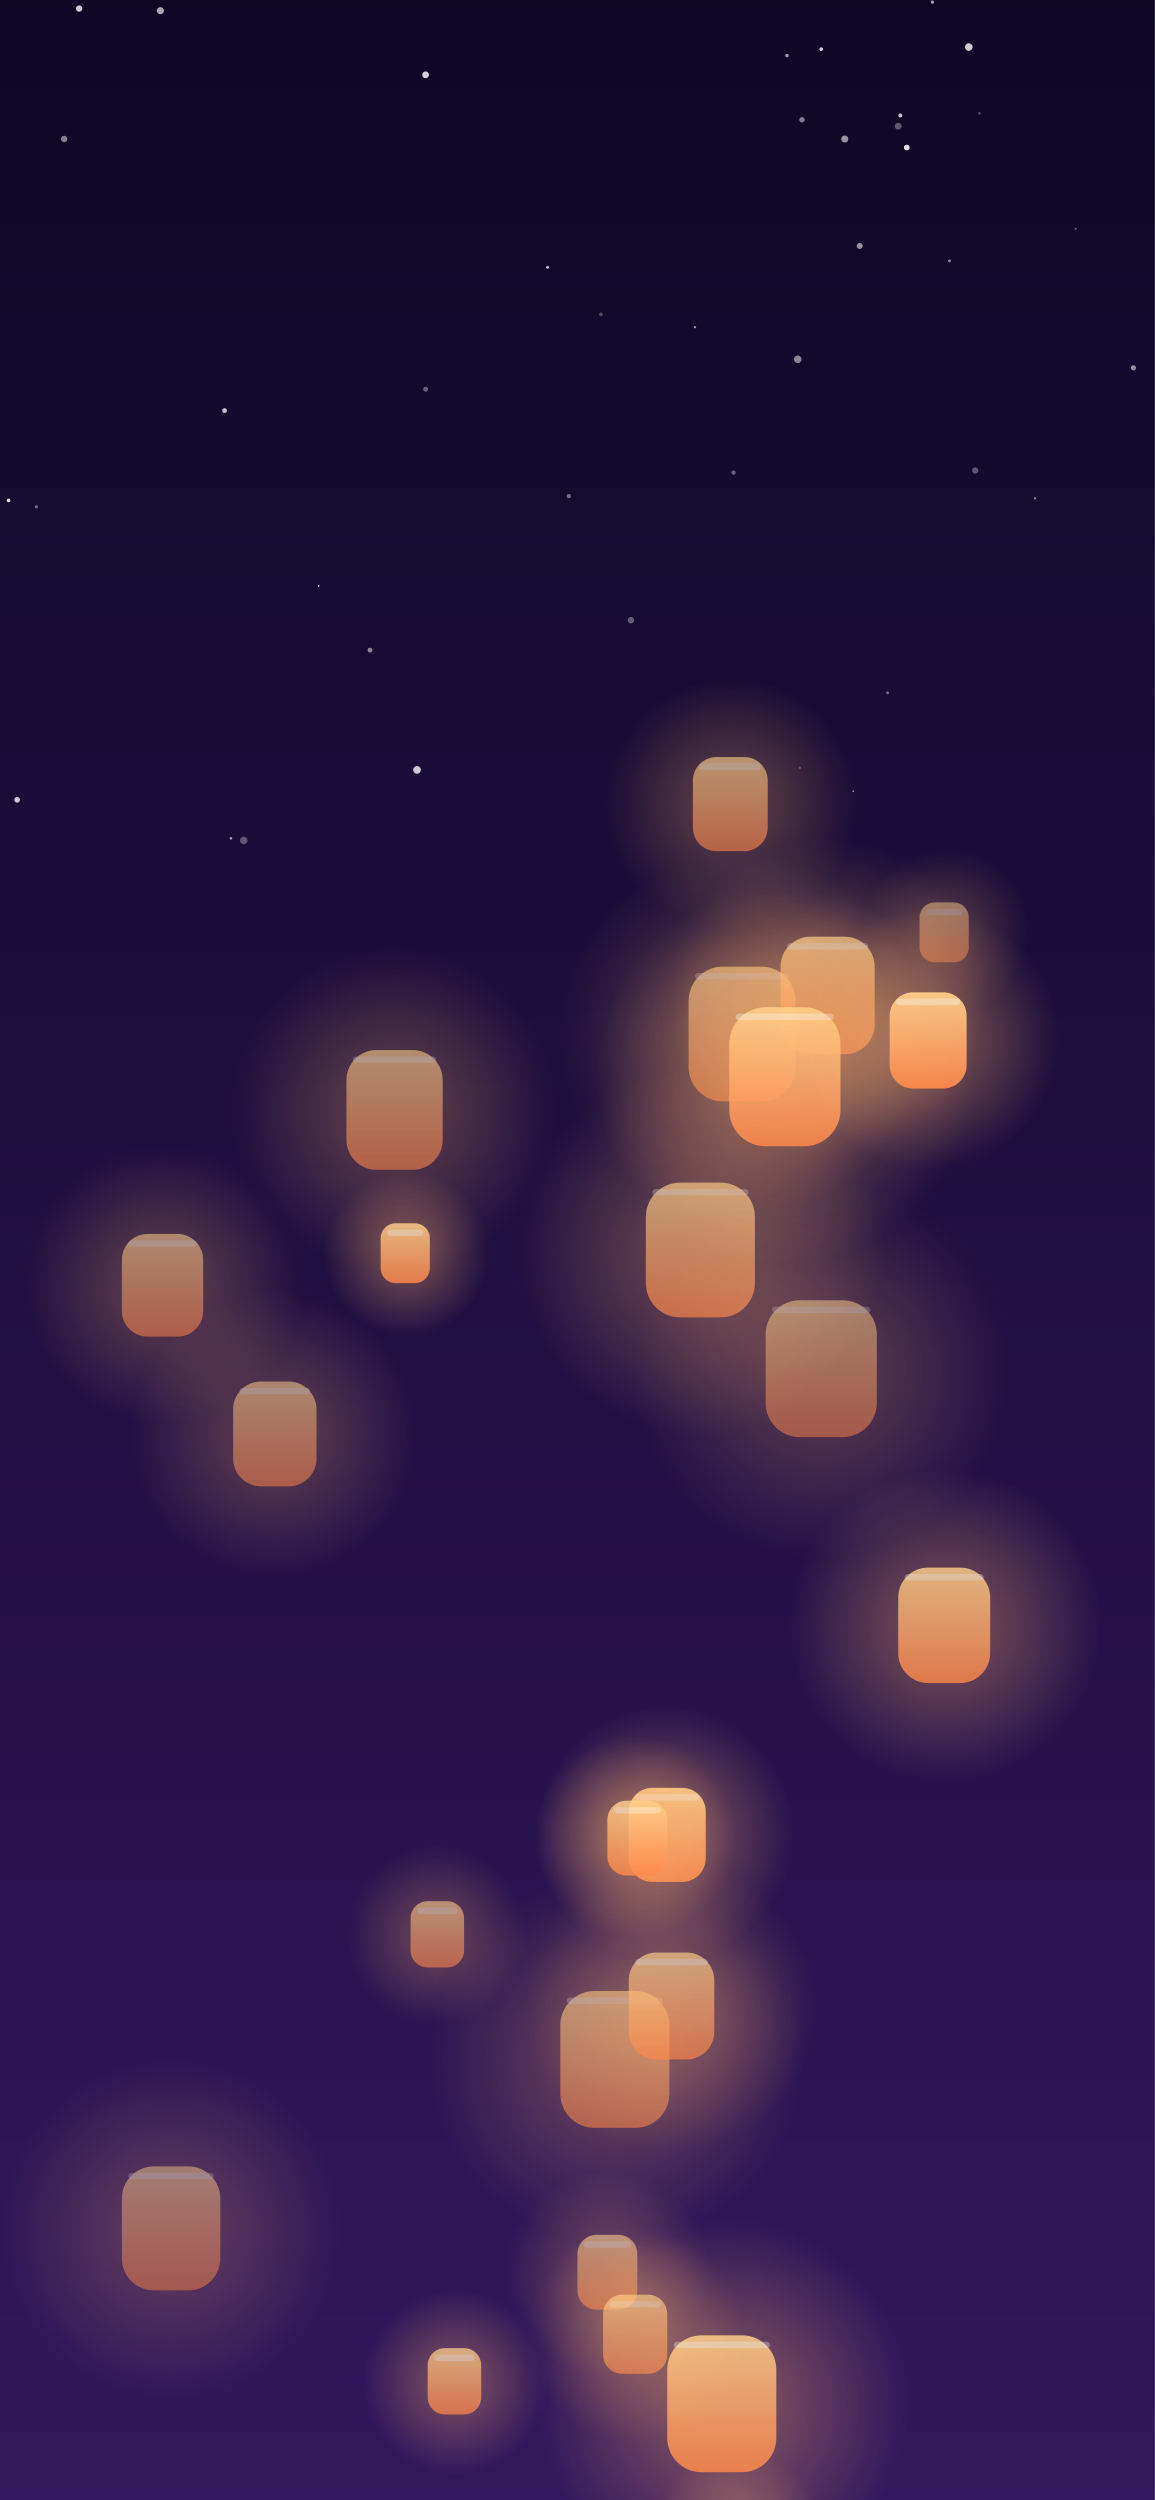
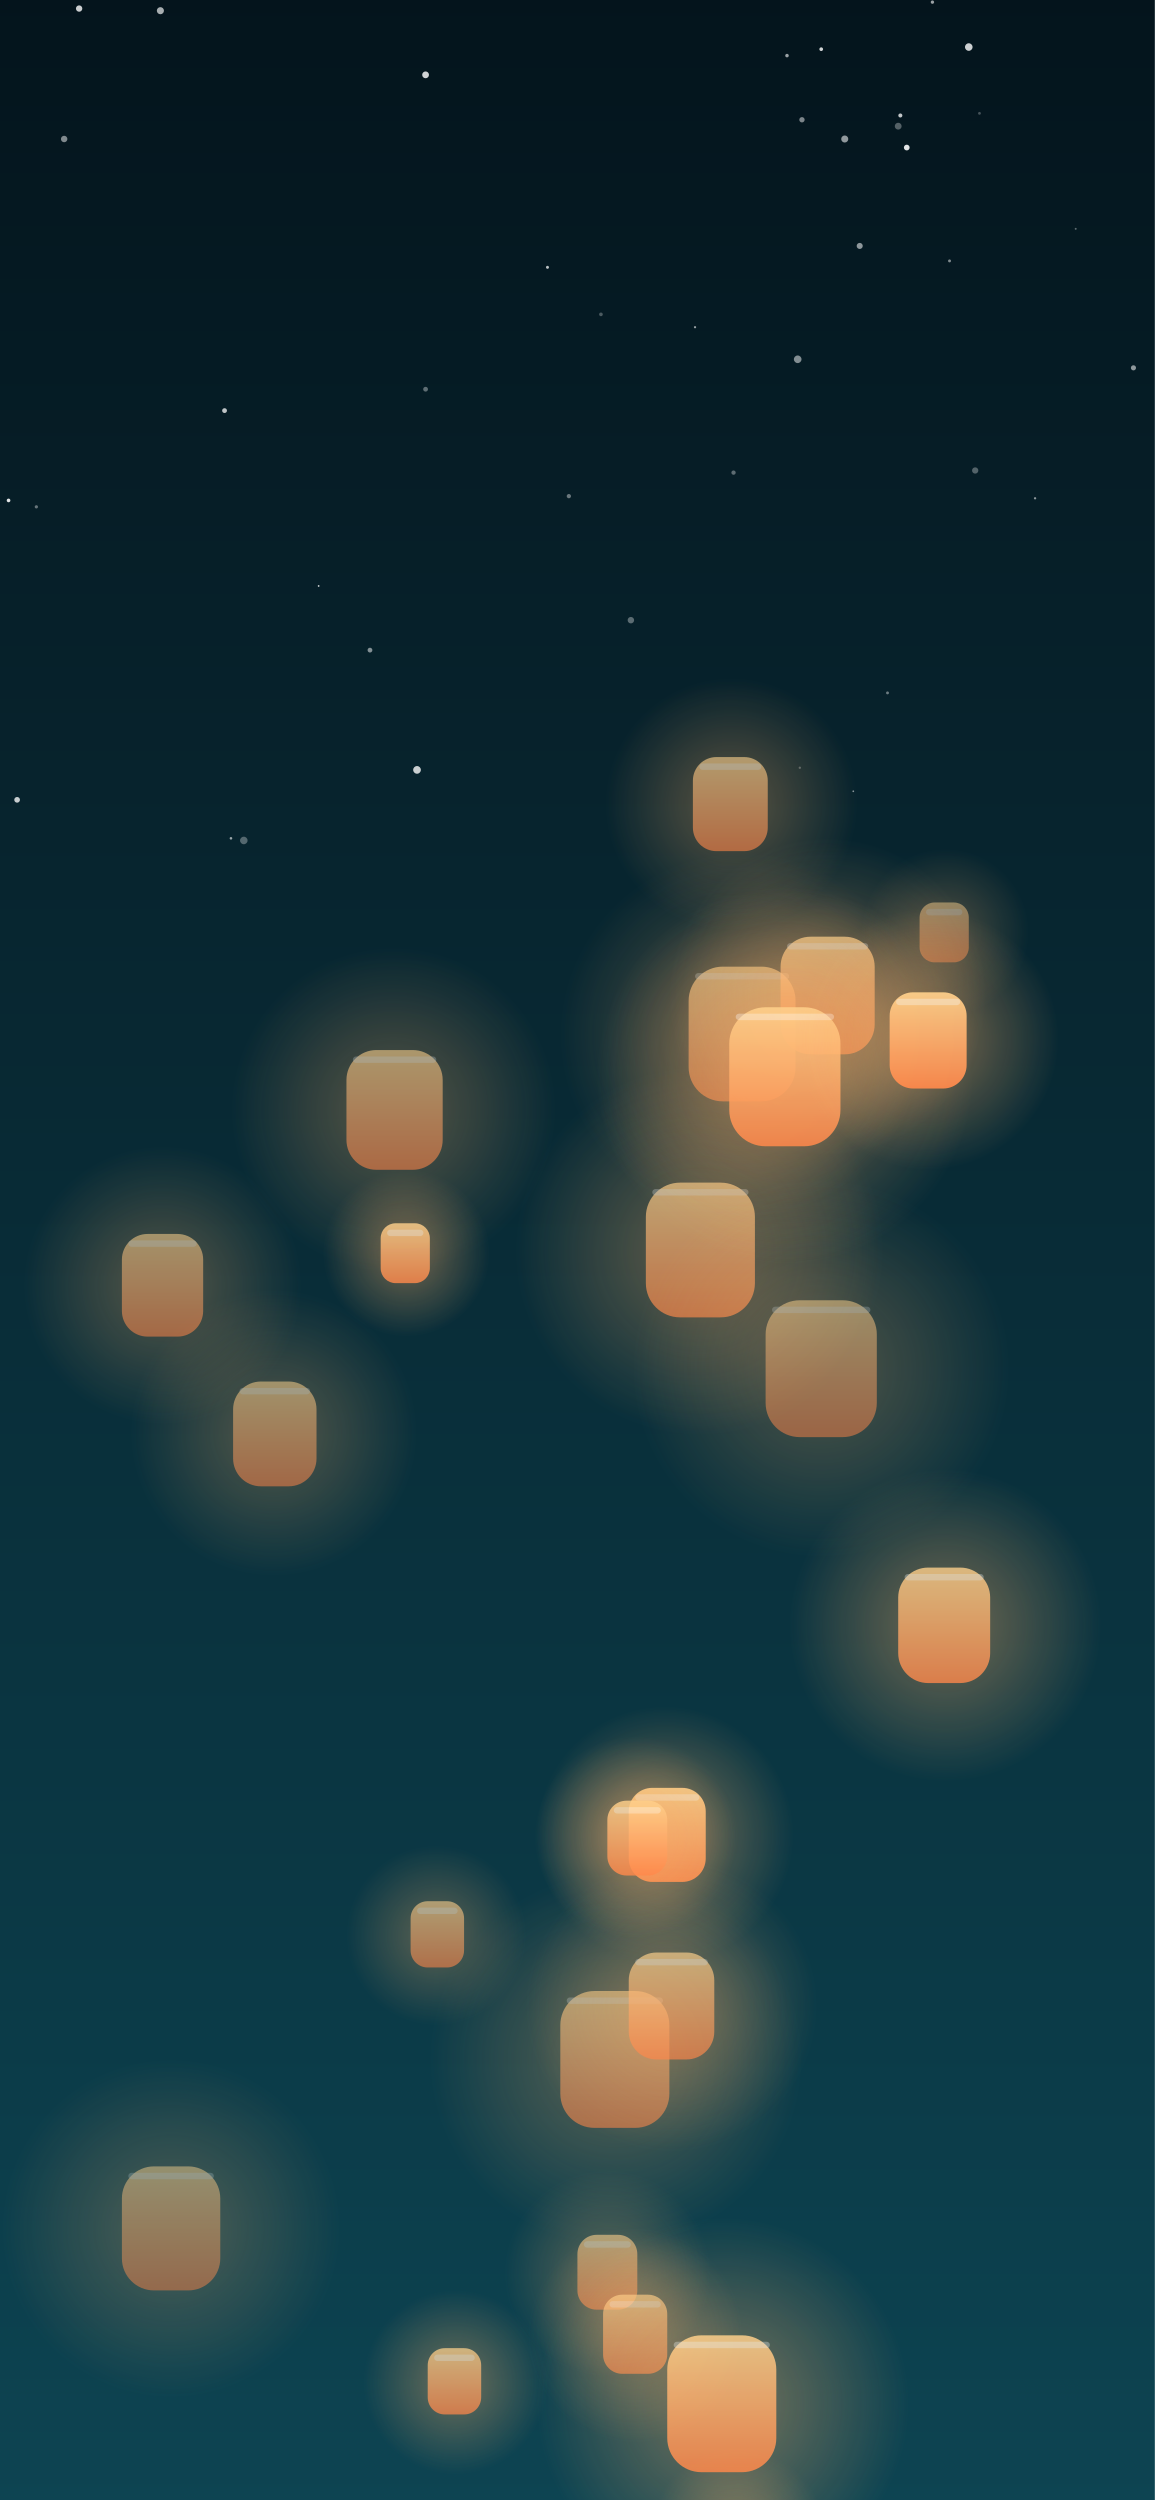
<svg xmlns="http://www.w3.org/2000/svg" viewBox="0 0 540 1169" preserveAspectRatio="xMidYMid slice">
  <defs>
    <linearGradient id="bg" x1="0" y1="0" x2="0" y2="1">
-       <stop offset="0" stop-color="#0d0724" stop-opacity="1" />
-       <stop offset="1" stop-color="#33175e" stop-opacity="1" />
+       <stop offset="0" stop-color="#04141c" stop-opacity="1" />
+       <stop offset="1" stop-color="#0d4452" stop-opacity="1" />
    </linearGradient>
    <radialGradient id="glow">
      <stop offset="0" stop-color="#ffb36b" stop-opacity="0.5" />
      <stop offset="1" stop-color="#ffb36b" stop-opacity="0" />
    </radialGradient>
    <linearGradient id="lan" x1="0" y1="0" x2="0" y2="1">
      <stop offset="0" stop-color="#ffd08a" stop-opacity="1" />
      <stop offset="1" stop-color="#ff8a4c" stop-opacity="1" />
    </linearGradient>
  </defs>
  <style>.l{animation-name:rise;animation-iteration-count:infinite;animation-timing-function:ease-in-out}@keyframes rise{0%{transform:translateY(80px)}50%{transform:translateY(-110px) translateX(14px)}100%{transform:translateY(-300px)}}</style>
  <rect width="540" height="1169" fill="url(#bg)" />
  <circle cx="530" cy="172" r="1.20" fill="#fff" opacity="0.55" />
  <circle cx="173" cy="304" r="1.12" fill="#fff" opacity="0.50" />
  <circle cx="375" cy="56" r="1.25" fill="#fff" opacity="0.48" />
  <circle cx="444" cy="122" r="0.69" fill="#fff" opacity="0.49" />
  <circle cx="368" cy="26" r="0.83" fill="#fff" opacity="0.60" />
  <circle cx="325" cy="153" r="0.52" fill="#fff" opacity="0.60" />
  <circle cx="199" cy="35" r="1.59" fill="#fff" opacity="0.81" />
  <circle cx="436" cy="1" r="0.79" fill="#fff" opacity="0.60" />
  <circle cx="415" cy="324" r="0.68" fill="#fff" opacity="0.41" />
  <circle cx="195" cy="360" r="1.80" fill="#fff" opacity="0.78" />
  <circle cx="453" cy="22" r="1.77" fill="#fff" opacity="0.80" />
  <circle cx="374" cy="359" r="0.55" fill="#fff" opacity="0.28" />
  <circle cx="105" cy="192" r="1.13" fill="#fff" opacity="0.74" />
  <circle cx="424" cy="69" r="1.34" fill="#fff" opacity="0.88" />
  <circle cx="373" cy="168" r="1.78" fill="#fff" opacity="0.50" />
  <circle cx="420" cy="59" r="1.60" fill="#fff" opacity="0.32" />
  <circle cx="458" cy="53" r="0.66" fill="#fff" opacity="0.26" />
  <circle cx="295" cy="290" r="1.51" fill="#fff" opacity="0.34" />
  <circle cx="114" cy="393" r="1.76" fill="#fff" opacity="0.31" />
  <circle cx="484" cy="233" r="0.54" fill="#fff" opacity="0.54" />
  <circle cx="149" cy="274" r="0.42" fill="#fff" opacity="0.85" />
  <circle cx="399" cy="370" r="0.42" fill="#fff" opacity="0.53" />
  <circle cx="281" cy="147" r="0.86" fill="#fff" opacity="0.28" />
  <circle cx="8" cy="374" r="1.33" fill="#fff" opacity="0.77" />
  <circle cx="421" cy="54" r="0.95" fill="#fff" opacity="0.76" />
  <circle cx="37" cy="4" r="1.49" fill="#fff" opacity="0.79" />
  <circle cx="108" cy="392" r="0.61" fill="#fff" opacity="0.60" />
  <circle cx="503" cy="107" r="0.46" fill="#fff" opacity="0.36" />
  <circle cx="456" cy="220" r="1.47" fill="#fff" opacity="0.31" />
  <circle cx="395" cy="65" r="1.65" fill="#fff" opacity="0.56" />
  <circle cx="199" cy="182" r="1.12" fill="#fff" opacity="0.36" />
  <circle cx="256" cy="125" r="0.70" fill="#fff" opacity="0.73" />
  <circle cx="75" cy="5" r="1.66" fill="#fff" opacity="0.65" />
  <circle cx="4" cy="234" r="0.86" fill="#fff" opacity="0.88" />
  <circle cx="402" cy="115" r="1.42" fill="#fff" opacity="0.55" />
  <circle cx="384" cy="23" r="0.87" fill="#fff" opacity="0.82" />
  <circle cx="17" cy="237" r="0.76" fill="#fff" opacity="0.39" />
  <circle cx="266" cy="232" r="1.00" fill="#fff" opacity="0.40" />
  <circle cx="343" cy="221" r="1.01" fill="#fff" opacity="0.35" />
  <circle cx="30" cy="65" r="1.51" fill="#fff" opacity="0.49" />
  <g class="l" style="animation-duration:15.3s;animation-delay:-13.9s" opacity="0.74">
    <circle cx="327" cy="585" r="86" fill="url(#glow)" />
    <rect x="302" y="553" width="51" height="63" rx="16" fill="url(#lan)" />
    <rect x="305" y="556" width="45" height="3" rx="1.5" fill="#fff" opacity=".35" />
  </g>
  <g class="l" style="animation-duration:14.9s;animation-delay:-18.9s" opacity="0.66">
    <circle cx="288" cy="963" r="87" fill="url(#glow)" />
    <rect x="262" y="931" width="51" height="64" rx="16" fill="url(#lan)" />
    <rect x="265" y="934" width="45" height="3" rx="1.5" fill="#fff" opacity=".35" />
  </g>
  <g class="l" style="animation-duration:19.0s;animation-delay:-4.5s" opacity="0.56">
    <circle cx="80" cy="1042" r="79" fill="url(#glow)" />
    <rect x="57" y="1013" width="46" height="58" rx="15" fill="url(#lan)" />
    <rect x="60" y="1016" width="40" height="3" rx="1.5" fill="#fff" opacity=".35" />
  </g>
  <g class="l" style="animation-duration:16.9s;animation-delay:-17.8s" opacity="0.93">
    <circle cx="311" cy="858" r="60" fill="url(#glow)" />
    <rect x="294" y="836" width="36" height="44" rx="11" fill="url(#lan)" />
    <rect x="297" y="839" width="30" height="3" rx="1.5" fill="#fff" opacity=".35" />
  </g>
  <g class="l" style="animation-duration:20.3s;animation-delay:-18.1s" opacity="0.81">
    <circle cx="345" cy="1186" r="41" fill="url(#glow)" />
    <rect x="333" y="1171" width="24" height="30" rx="8" fill="url(#lan)" />
    <rect x="336" y="1174" width="18" height="3" rx="1.5" fill="#fff" opacity=".35" />
  </g>
  <g class="l" style="animation-duration:27.5s;animation-delay:-14.9s" opacity="0.70">
    <circle cx="347" cy="484" r="85" fill="url(#glow)" />
    <rect x="322" y="452" width="50" height="63" rx="16" fill="url(#lan)" />
    <rect x="325" y="455" width="44" height="3" rx="1.5" fill="#fff" opacity=".35" />
  </g>
  <g class="l" style="animation-duration:22.4s;animation-delay:-18.1s" opacity="0.74">
    <circle cx="314" cy="938" r="68" fill="url(#glow)" />
    <rect x="294" y="913" width="40" height="50" rx="13" fill="url(#lan)" />
    <rect x="297" y="916" width="34" height="3" rx="1.5" fill="#fff" opacity=".35" />
  </g>
  <g class="l" style="animation-duration:18.6s;animation-delay:-7.7s" opacity="0.62">
    <circle cx="128" cy="670" r="67" fill="url(#glow)" />
    <rect x="109" y="646" width="39" height="49" rx="13" fill="url(#lan)" />
    <rect x="112" y="649" width="33" height="3" rx="1.5" fill="#fff" opacity=".35" />
  </g>
  <g class="l" style="animation-duration:28.1s;animation-delay:-8.3s" opacity="0.67">
    <circle cx="284" cy="1063" r="48" fill="url(#glow)" />
    <rect x="270" y="1045" width="28" height="35" rx="9" fill="url(#lan)" />
    <rect x="273" y="1048" width="22" height="3" rx="1.5" fill="#fff" opacity=".35" />
  </g>
  <g class="l" style="animation-duration:21.3s;animation-delay:-9.3s" opacity="0.63">
    <circle cx="76" cy="601" r="65" fill="url(#glow)" />
    <rect x="57" y="577" width="38" height="48" rx="12" fill="url(#lan)" />
    <rect x="60" y="580" width="32" height="3" rx="1.5" fill="#fff" opacity=".35" />
  </g>
  <g class="l" style="animation-duration:15.5s;animation-delay:-13.3s" opacity="0.69">
    <circle cx="342" cy="376" r="59" fill="url(#glow)" />
    <rect x="324" y="354" width="35" height="44" rx="11" fill="url(#lan)" />
    <rect x="327" y="357" width="29" height="3" rx="1.5" fill="#fff" opacity=".35" />
  </g>
  <g class="l" style="animation-duration:22.0s;animation-delay:-10.5s" opacity="0.67">
    <circle cx="204" cy="905" r="42" fill="url(#glow)" />
    <rect x="192" y="889" width="25" height="31" rx="8" fill="url(#lan)" />
    <rect x="195" y="892" width="19" height="3" rx="1.5" fill="#fff" opacity=".35" />
  </g>
  <g class="l" style="animation-duration:24.6s;animation-delay:-10.4s" opacity="0.66">
    <circle cx="184" cy="519" r="76" fill="url(#glow)" />
    <rect x="162" y="491" width="45" height="56" rx="14" fill="url(#lan)" />
    <rect x="165" y="494" width="39" height="3" rx="1.5" fill="#fff" opacity=".35" />
  </g>
  <g class="l" style="animation-duration:22.0s;animation-delay:-15.2s" opacity="0.87">
    <circle cx="297" cy="859" r="47" fill="url(#glow)" />
    <rect x="284" y="842" width="28" height="35" rx="9" fill="url(#lan)" />
    <rect x="287" y="845" width="22" height="3" rx="1.5" fill="#fff" opacity=".35" />
  </g>
  <g class="l" style="animation-duration:22.1s;animation-delay:-19.6s" opacity="0.57">
    <circle cx="442" cy="436" r="39" fill="url(#glow)" />
    <rect x="430" y="422" width="23" height="28" rx="7" fill="url(#lan)" />
    <rect x="433" y="425" width="17" height="3" rx="1.5" fill="#fff" opacity=".35" />
  </g>
  <g class="l" style="animation-duration:22.5s;animation-delay:-2.3s" opacity="0.59">
    <circle cx="384" cy="640" r="88" fill="url(#glow)" />
    <rect x="358" y="608" width="52" height="64" rx="16" fill="url(#lan)" />
    <rect x="361" y="611" width="46" height="3" rx="1.5" fill="#fff" opacity=".35" />
  </g>
  <g class="l" style="animation-duration:27.3s;animation-delay:-9.9s" opacity="0.73">
    <circle cx="297" cy="1092" r="50" fill="url(#glow)" />
    <rect x="282" y="1073" width="30" height="37" rx="9" fill="url(#lan)" />
    <rect x="285" y="1076" width="24" height="3" rx="1.5" fill="#fff" opacity=".35" />
  </g>
  <g class="l" style="animation-duration:25.1s;animation-delay:-1.5s" opacity="0.85">
    <circle cx="442" cy="760" r="73" fill="url(#glow)" />
    <rect x="420" y="733" width="43" height="54" rx="14" fill="url(#lan)" />
    <rect x="423" y="736" width="37" height="3" rx="1.5" fill="#fff" opacity=".35" />
  </g>
  <g class="l" style="animation-duration:23.8s;animation-delay:-6.0s" opacity="0.87">
    <circle cx="190" cy="586" r="39" fill="url(#glow)" />
    <rect x="178" y="572" width="23" height="28" rx="7" fill="url(#lan)" />
    <rect x="181" y="575" width="17" height="3" rx="1.5" fill="#fff" opacity=".35" />
  </g>
  <g class="l" style="animation-duration:24.6s;animation-delay:-16.2s" opacity="0.77">
    <circle cx="387" cy="466" r="74" fill="url(#glow)" />
    <rect x="365" y="438" width="44" height="55" rx="14" fill="url(#lan)" />
    <rect x="368" y="441" width="38" height="3" rx="1.5" fill="#fff" opacity=".35" />
  </g>
  <g class="l" style="animation-duration:17.9s;animation-delay:-17.1s" opacity="0.80">
    <circle cx="213" cy="1114" r="43" fill="url(#glow)" />
    <rect x="200" y="1098" width="25" height="31" rx="8" fill="url(#lan)" />
    <rect x="203" y="1101" width="19" height="3" rx="1.5" fill="#fff" opacity=".35" />
  </g>
  <g class="l" style="animation-duration:28.6s;animation-delay:-7.9s" opacity="0.89">
    <circle cx="338" cy="1124" r="87" fill="url(#glow)" />
    <rect x="312" y="1092" width="51" height="64" rx="16" fill="url(#lan)" />
    <rect x="315" y="1095" width="45" height="3" rx="1.5" fill="#fff" opacity=".35" />
  </g>
  <g class="l" style="animation-duration:16.2s;animation-delay:-13.4s" opacity="0.91">
    <circle cx="367" cy="503" r="88" fill="url(#glow)" />
    <rect x="341" y="471" width="52" height="65" rx="17" fill="url(#lan)" />
    <rect x="344" y="474" width="46" height="3" rx="1.5" fill="#fff" opacity=".35" />
  </g>
  <g class="l" style="animation-duration:21.0s;animation-delay:-19.5s" opacity="0.95">
    <circle cx="434" cy="486" r="61" fill="url(#glow)" />
    <rect x="416" y="464" width="36" height="45" rx="11" fill="url(#lan)" />
    <rect x="419" y="467" width="30" height="3" rx="1.5" fill="#fff" opacity=".35" />
  </g>
</svg>
